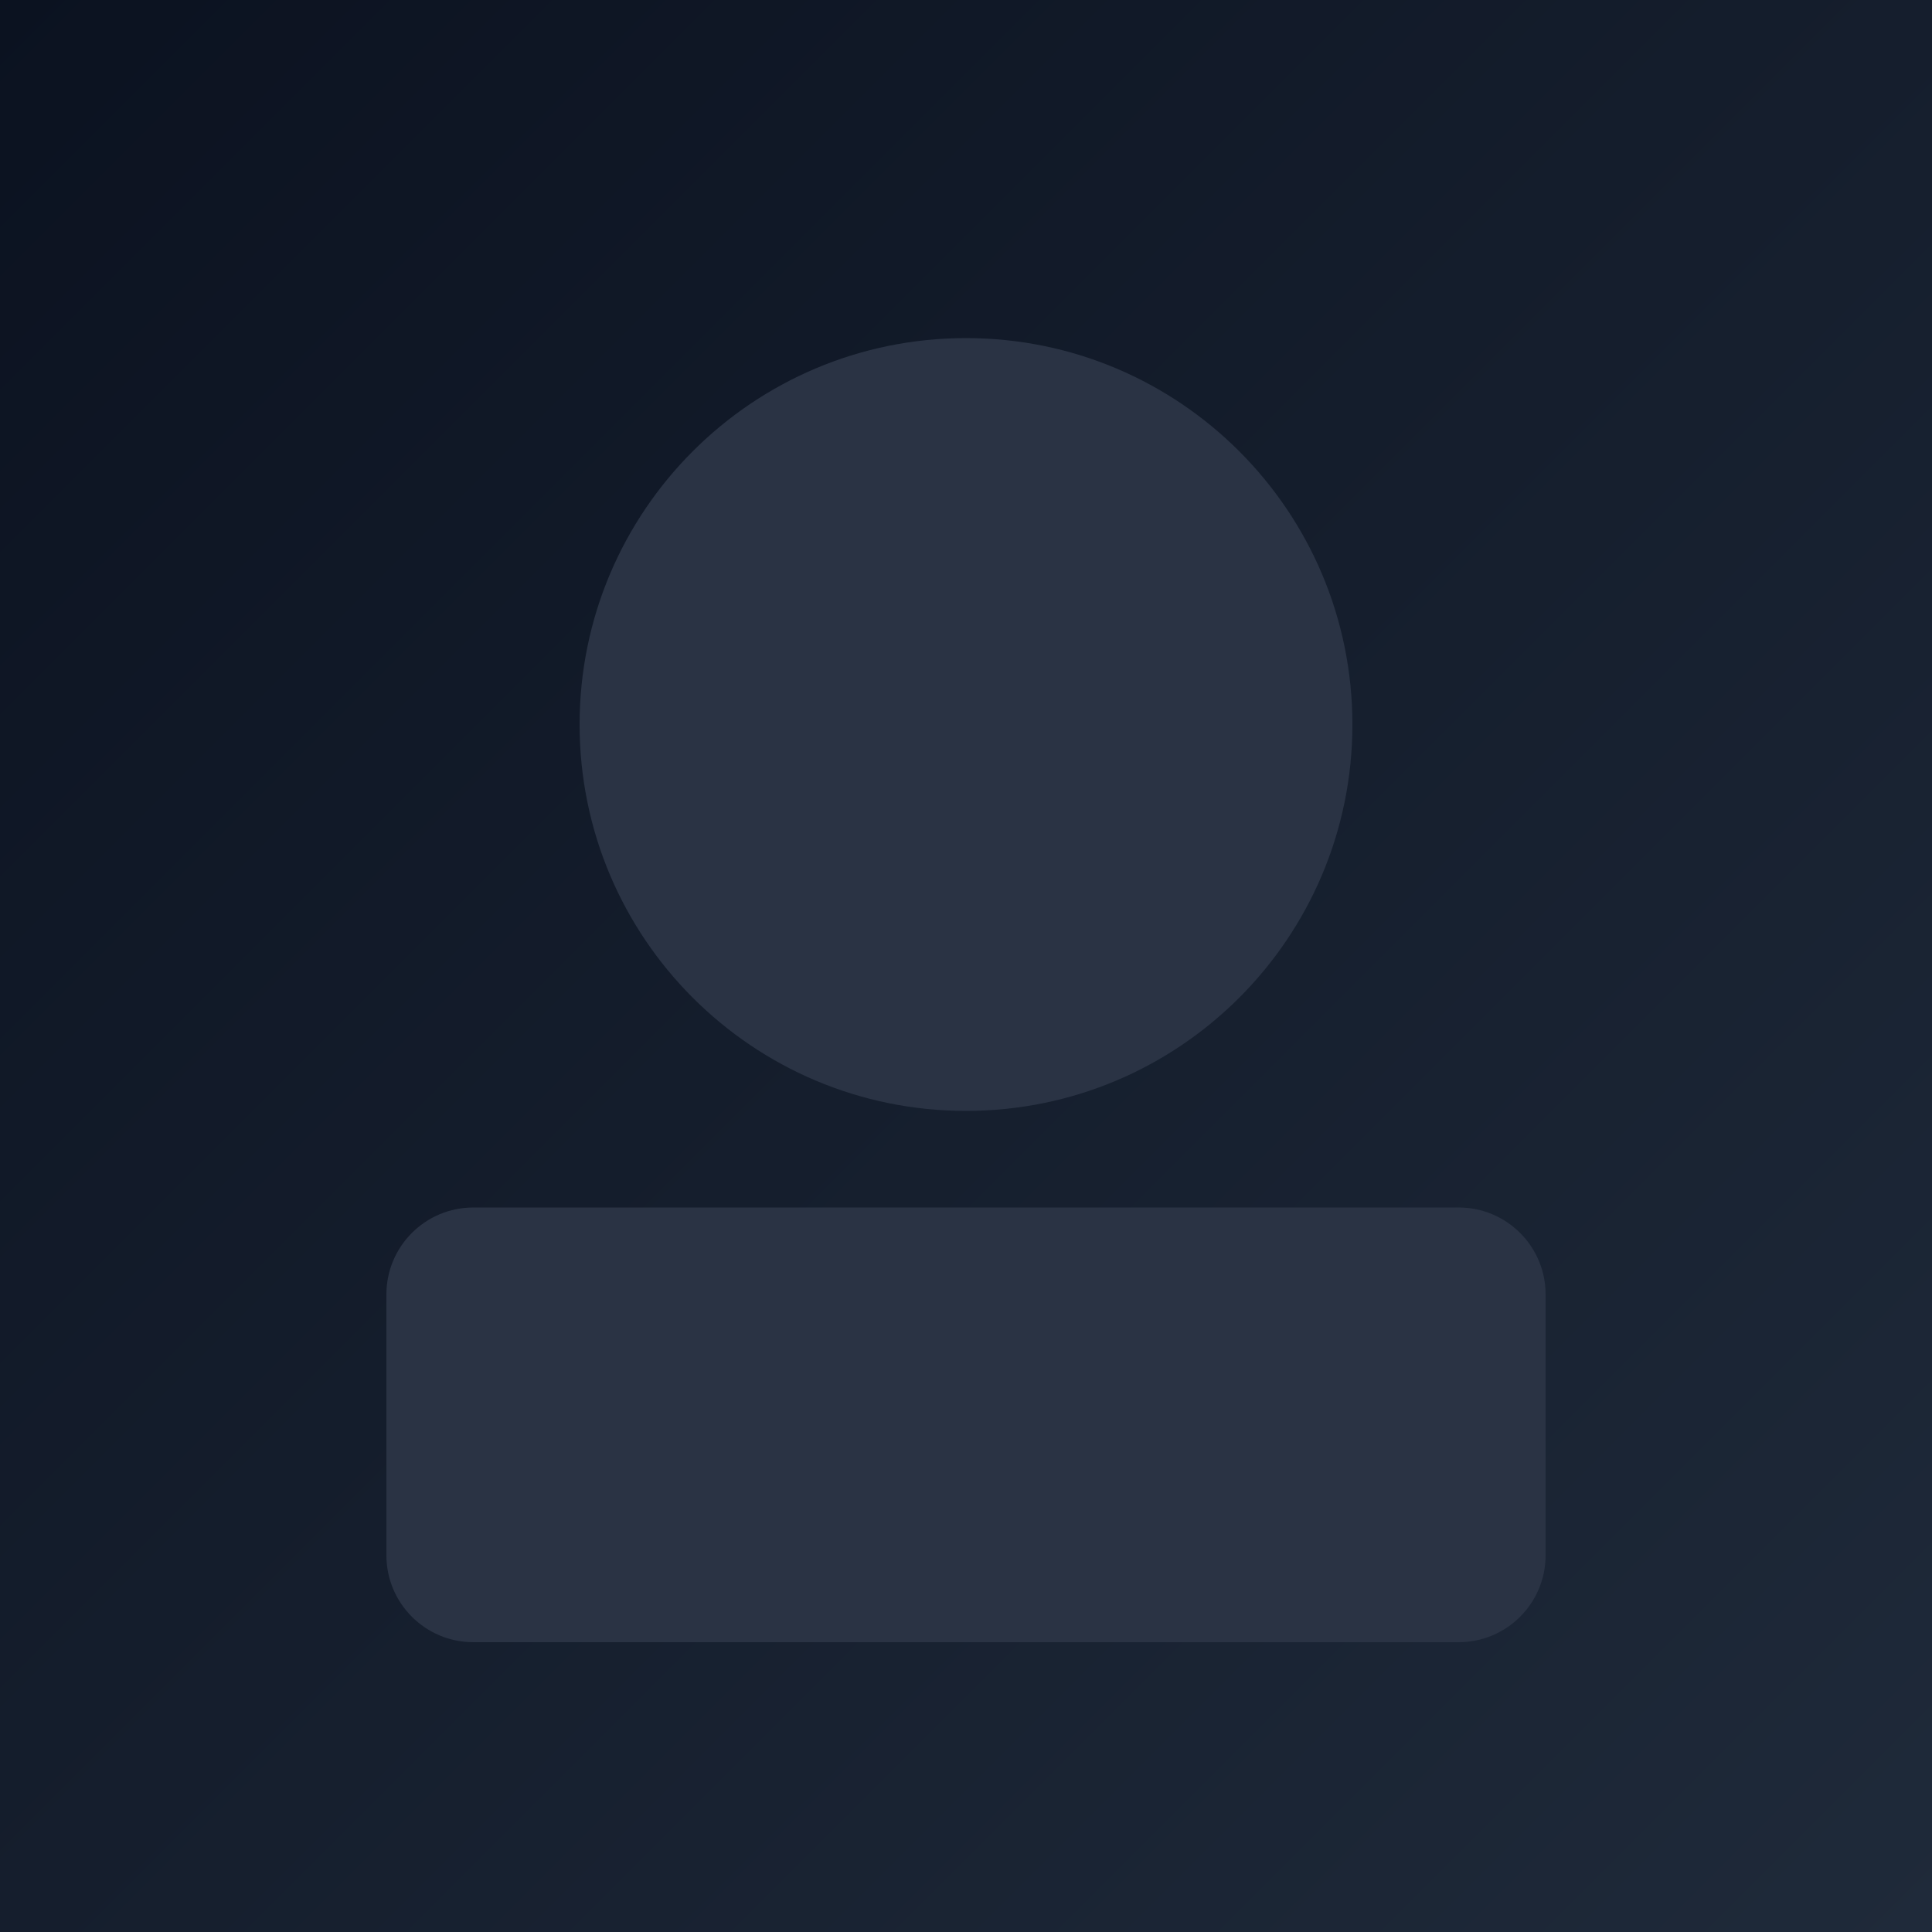
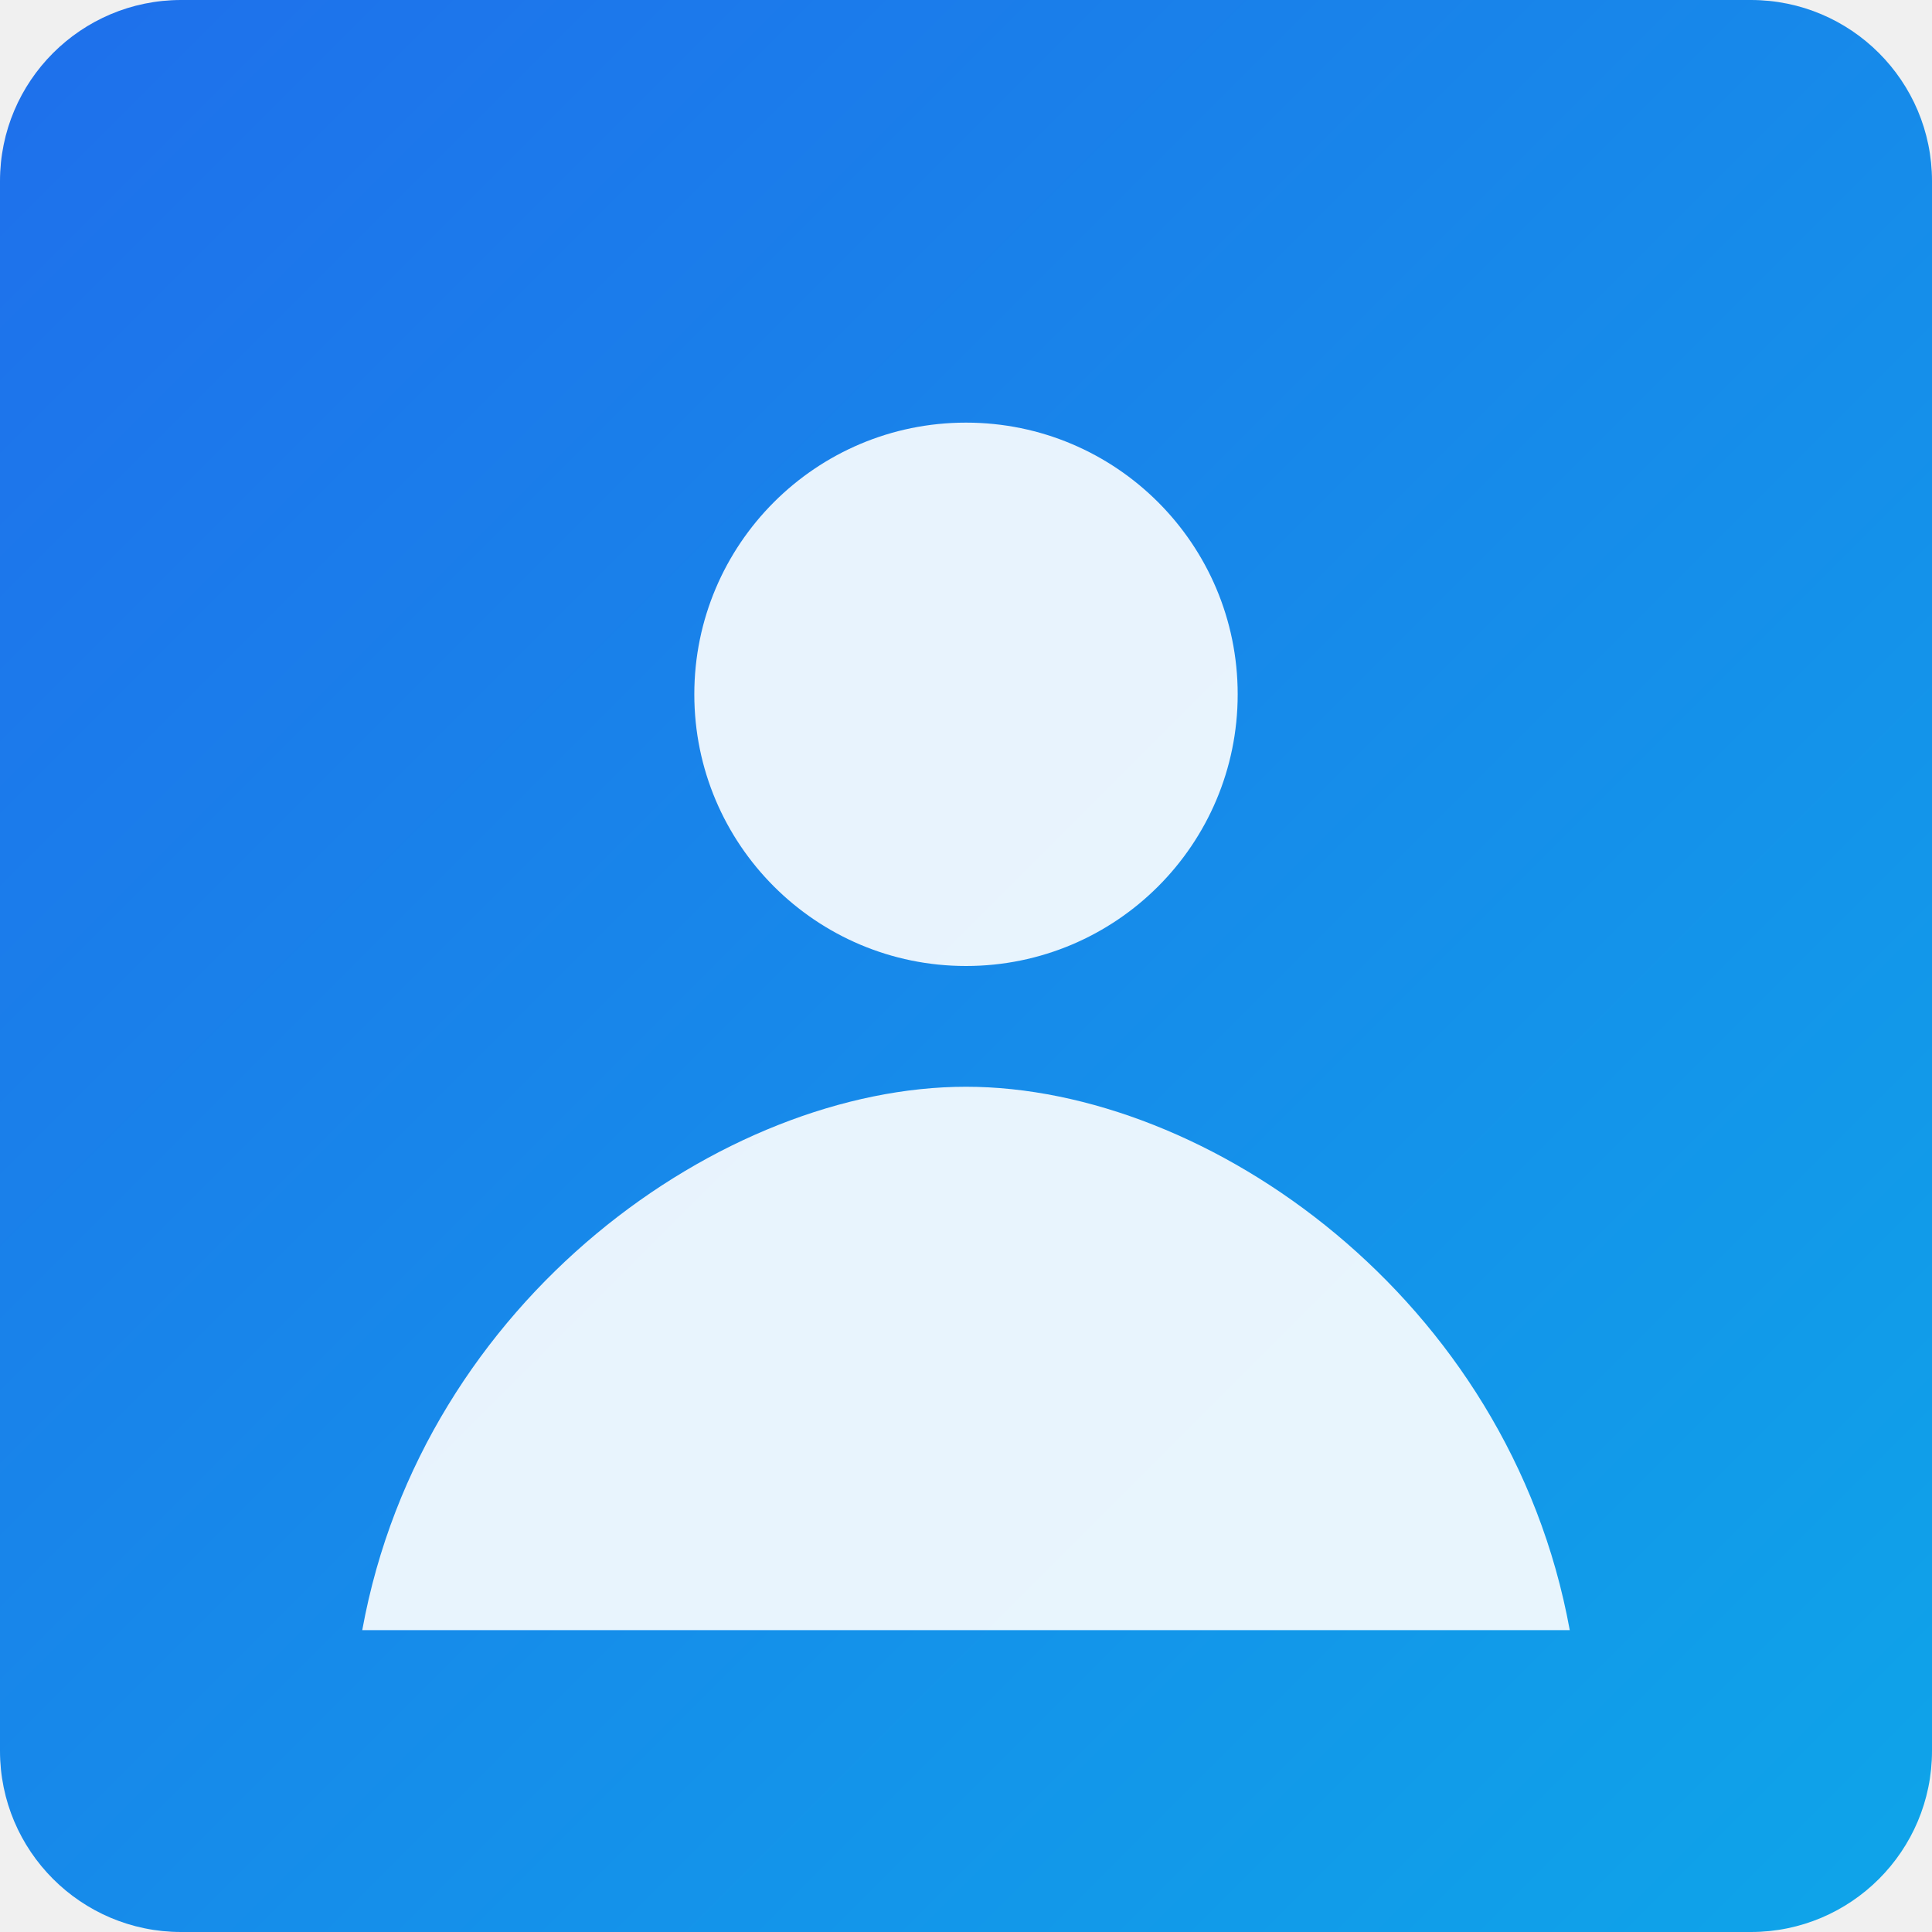
- <svg xmlns="http://www.w3.org/2000/svg" viewBox="0 0 400 400">
+ <svg xmlns="http://www.w3.org/2000/svg" width="256" height="256" viewBox="0 0 256 256">
  <defs>
    <linearGradient id="g" x1="0" y1="0" x2="1" y2="1">
-       <stop offset="0" stop-color="#0b1220" />
-       <stop offset="1" stop-color="#1f2a3a" />
+       <stop offset="0" stop-color="#1f6feb" />
+       <stop offset="1" stop-color="#0ea5e9" />
    </linearGradient>
  </defs>
-   <rect width="400" height="400" fill="url(#g)" />
-   <circle cx="200" cy="150" r="80" fill="#2a3344" />
-   <rect x="80" y="250" width="240" height="90" rx="18" fill="#2a3344" />
+   <rect width="256" height="256" rx="24" fill="url(#g)" />
+   <circle cx="128" cy="92" r="36" fill="#fff" opacity=".9" />
+   <path d="M48 216c8-44 48-72 80-72s72 28 80 72" fill="#fff" opacity=".9" />
</svg>
